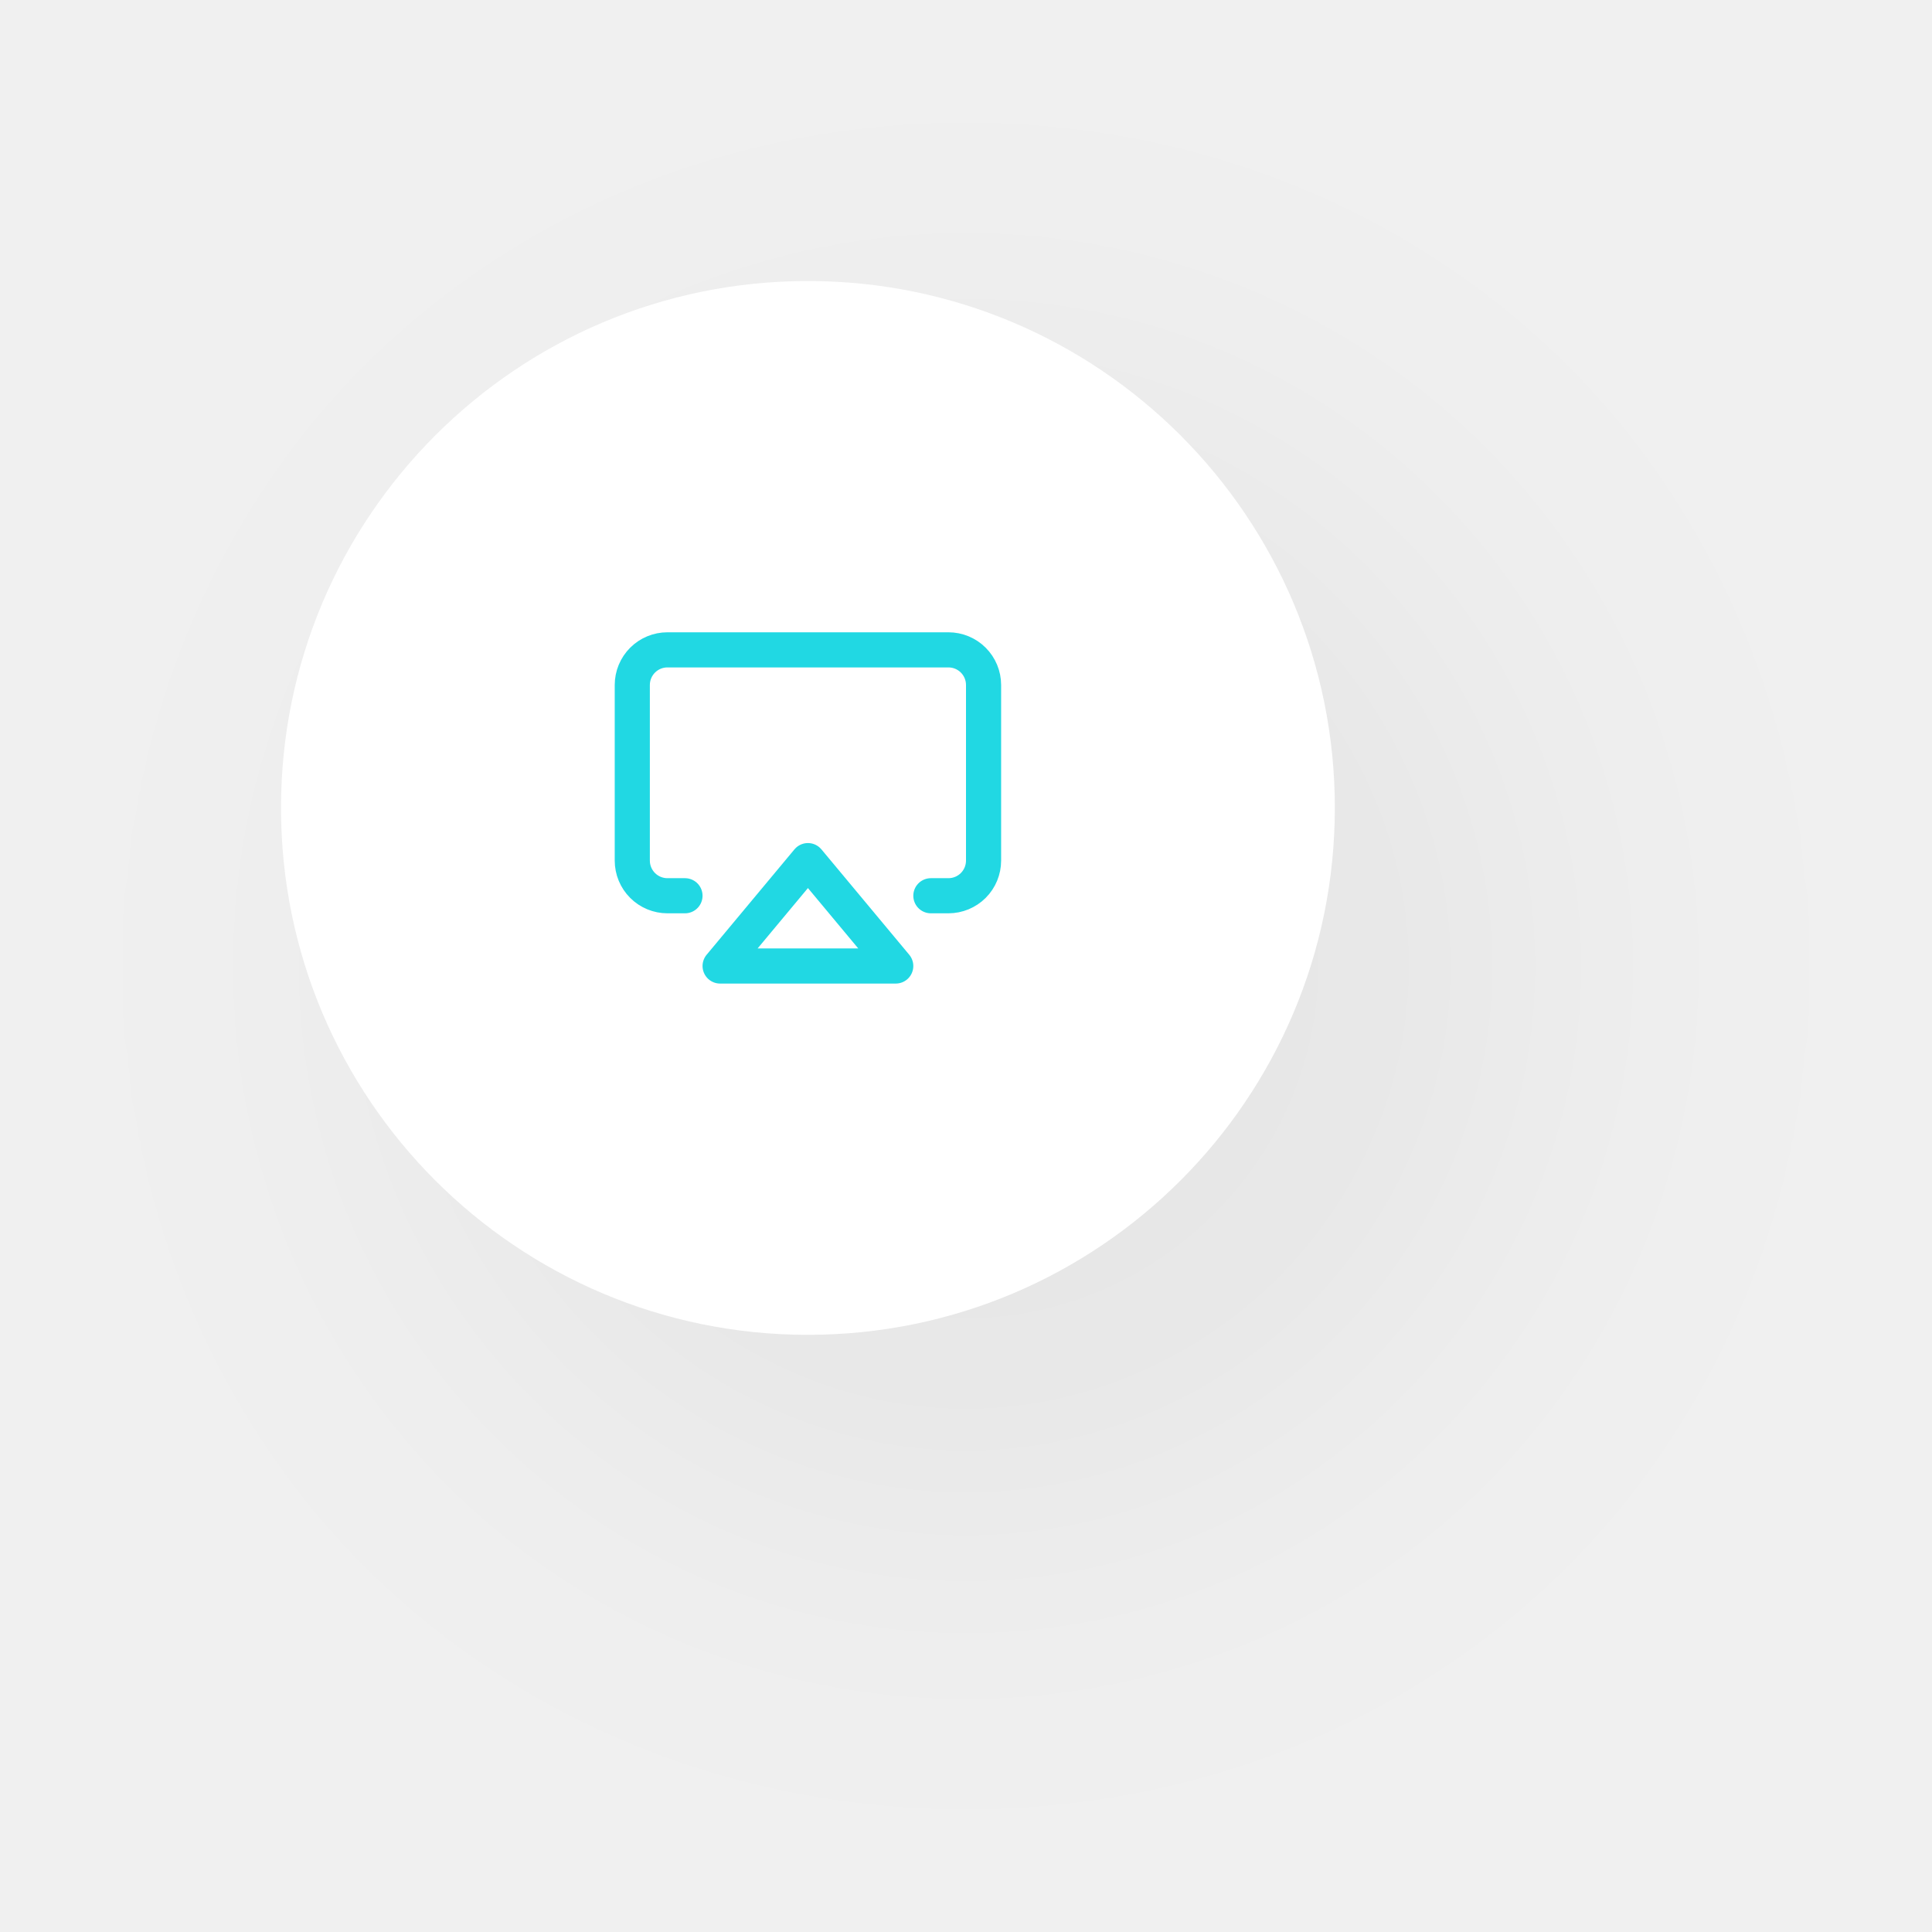
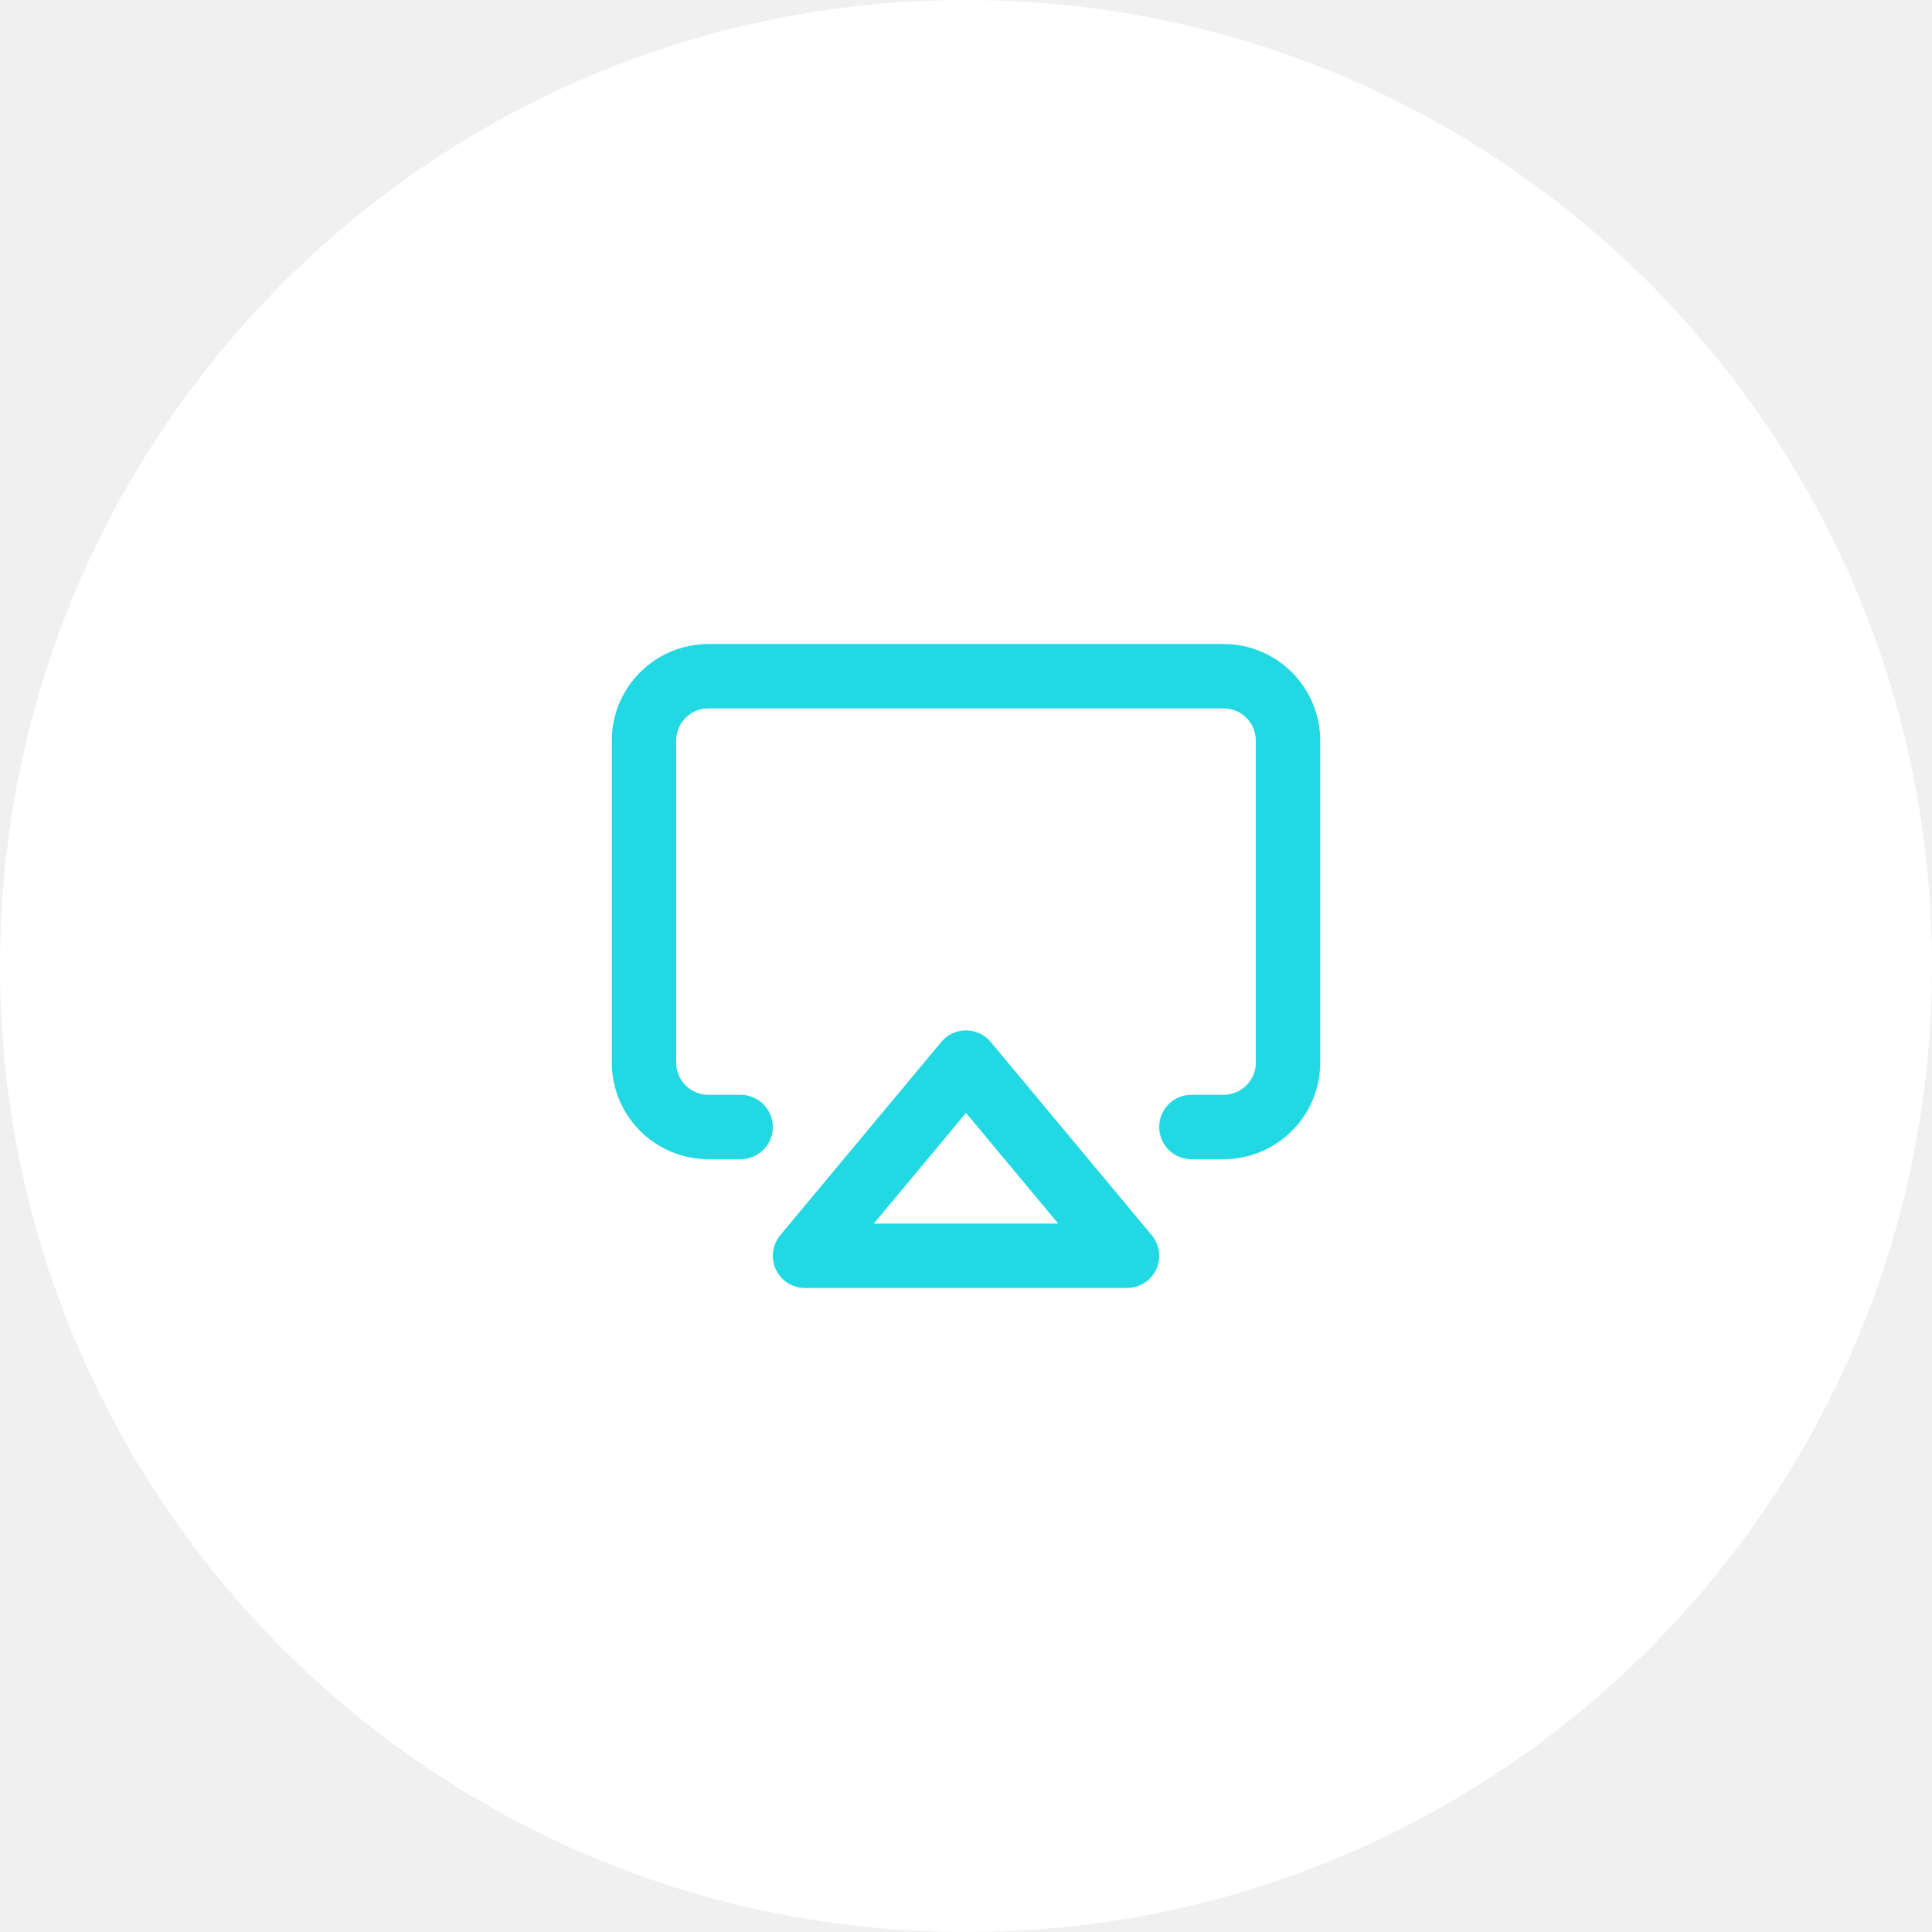
- <svg xmlns="http://www.w3.org/2000/svg" width="220" height="220" viewBox="0 0 220 220" fill="none">
-   <g filter="url(#filter0_d)">
-     <rect x="32" y="32" width="120" height="120" rx="60" fill="white" />
-   </g>
-   <path d="M78 102H76C74.939 102 73.922 101.579 73.172 100.828C72.421 100.078 72 99.061 72 98V78C72 76.939 72.421 75.922 73.172 75.172C73.922 74.421 74.939 74 76 74H108C109.061 74 110.078 74.421 110.828 75.172C111.579 75.922 112 76.939 112 78V98C112 99.061 111.579 100.078 110.828 100.828C110.078 101.579 109.061 102 108 102H106" stroke="#21D8E3" stroke-width="4" stroke-linecap="round" stroke-linejoin="round" />
-   <path d="M92 98L102 110H82L92 98Z" stroke="#21D8E3" stroke-width="4" stroke-linecap="round" stroke-linejoin="round" />
-   <defs>
-     <filter id="filter0_d" x="0" y="0" width="220" height="220" filterUnits="userSpaceOnUse" color-interpolation-filters="sRGB">
-       <feFlood flood-opacity="0" result="BackgroundImageFix" />
-       <feColorMatrix in="SourceAlpha" type="matrix" values="0 0 0 0 0 0 0 0 0 0 0 0 0 0 0 0 0 0 127 0" />
-       <feOffset dx="18" dy="18" />
-       <feGaussianBlur stdDeviation="25" />
-       <feColorMatrix type="matrix" values="0 0 0 0 0 0 0 0 0 0 0 0 0 0 0 0 0 0 0.05 0" />
-       <feBlend mode="normal" in2="BackgroundImageFix" result="effect1_dropShadow" />
-       <feBlend mode="normal" in="SourceGraphic" in2="effect1_dropShadow" result="shape" />
-     </filter>
-   </defs>
+ <svg xmlns="http://www.w3.org/2000/svg" width="120" height="120" viewBox="0 0 120 120" fill="none">
+   <rect width="120" height="120" rx="60" fill="white" />
+   <path d="M46 70H44C42.939 70 41.922 69.579 41.172 68.828C40.421 68.078 40 67.061 40 66V46C40 44.939 40.421 43.922 41.172 43.172C41.922 42.421 42.939 42 44 42H76C77.061 42 78.078 42.421 78.828 43.172C79.579 43.922 80 44.939 80 46V66C80 67.061 79.579 68.078 78.828 68.828C78.078 69.579 77.061 70 76 70H74" stroke="#21D8E3" stroke-width="4" stroke-linecap="round" stroke-linejoin="round" />
+   <path d="M60 66L70 78H50L60 66Z" stroke="#21D8E3" stroke-width="4" stroke-linecap="round" stroke-linejoin="round" />
</svg>
